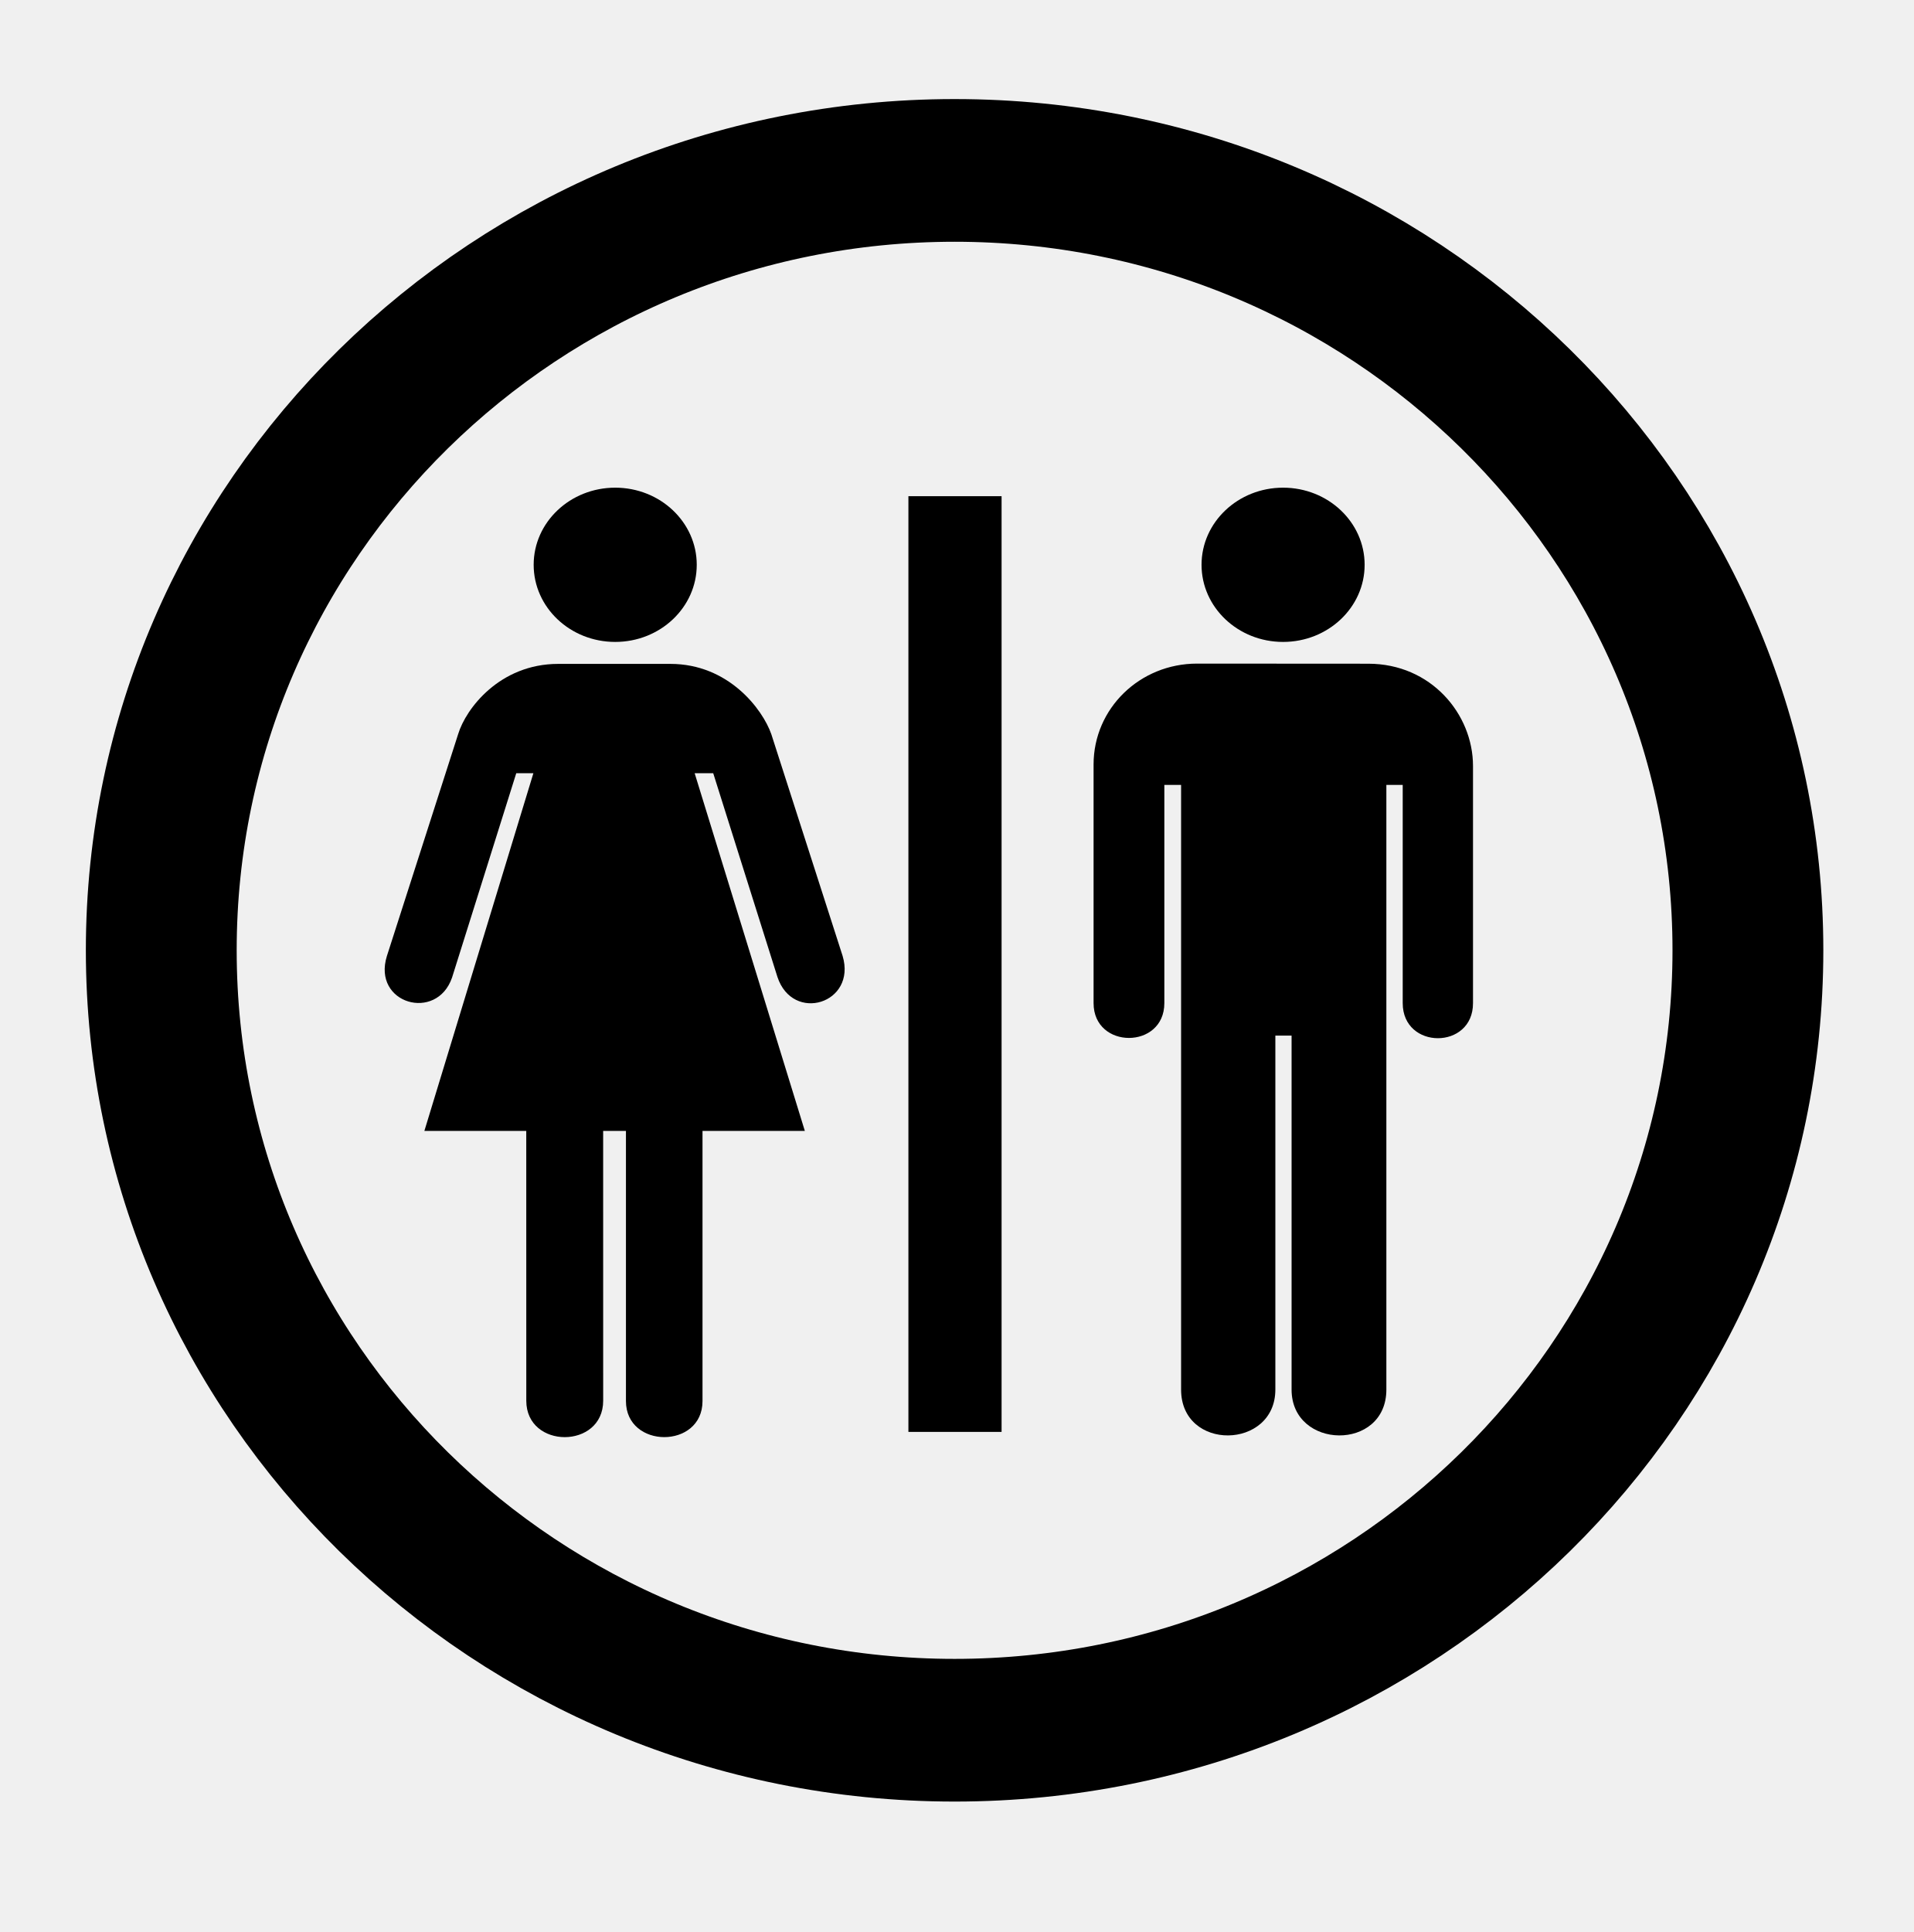
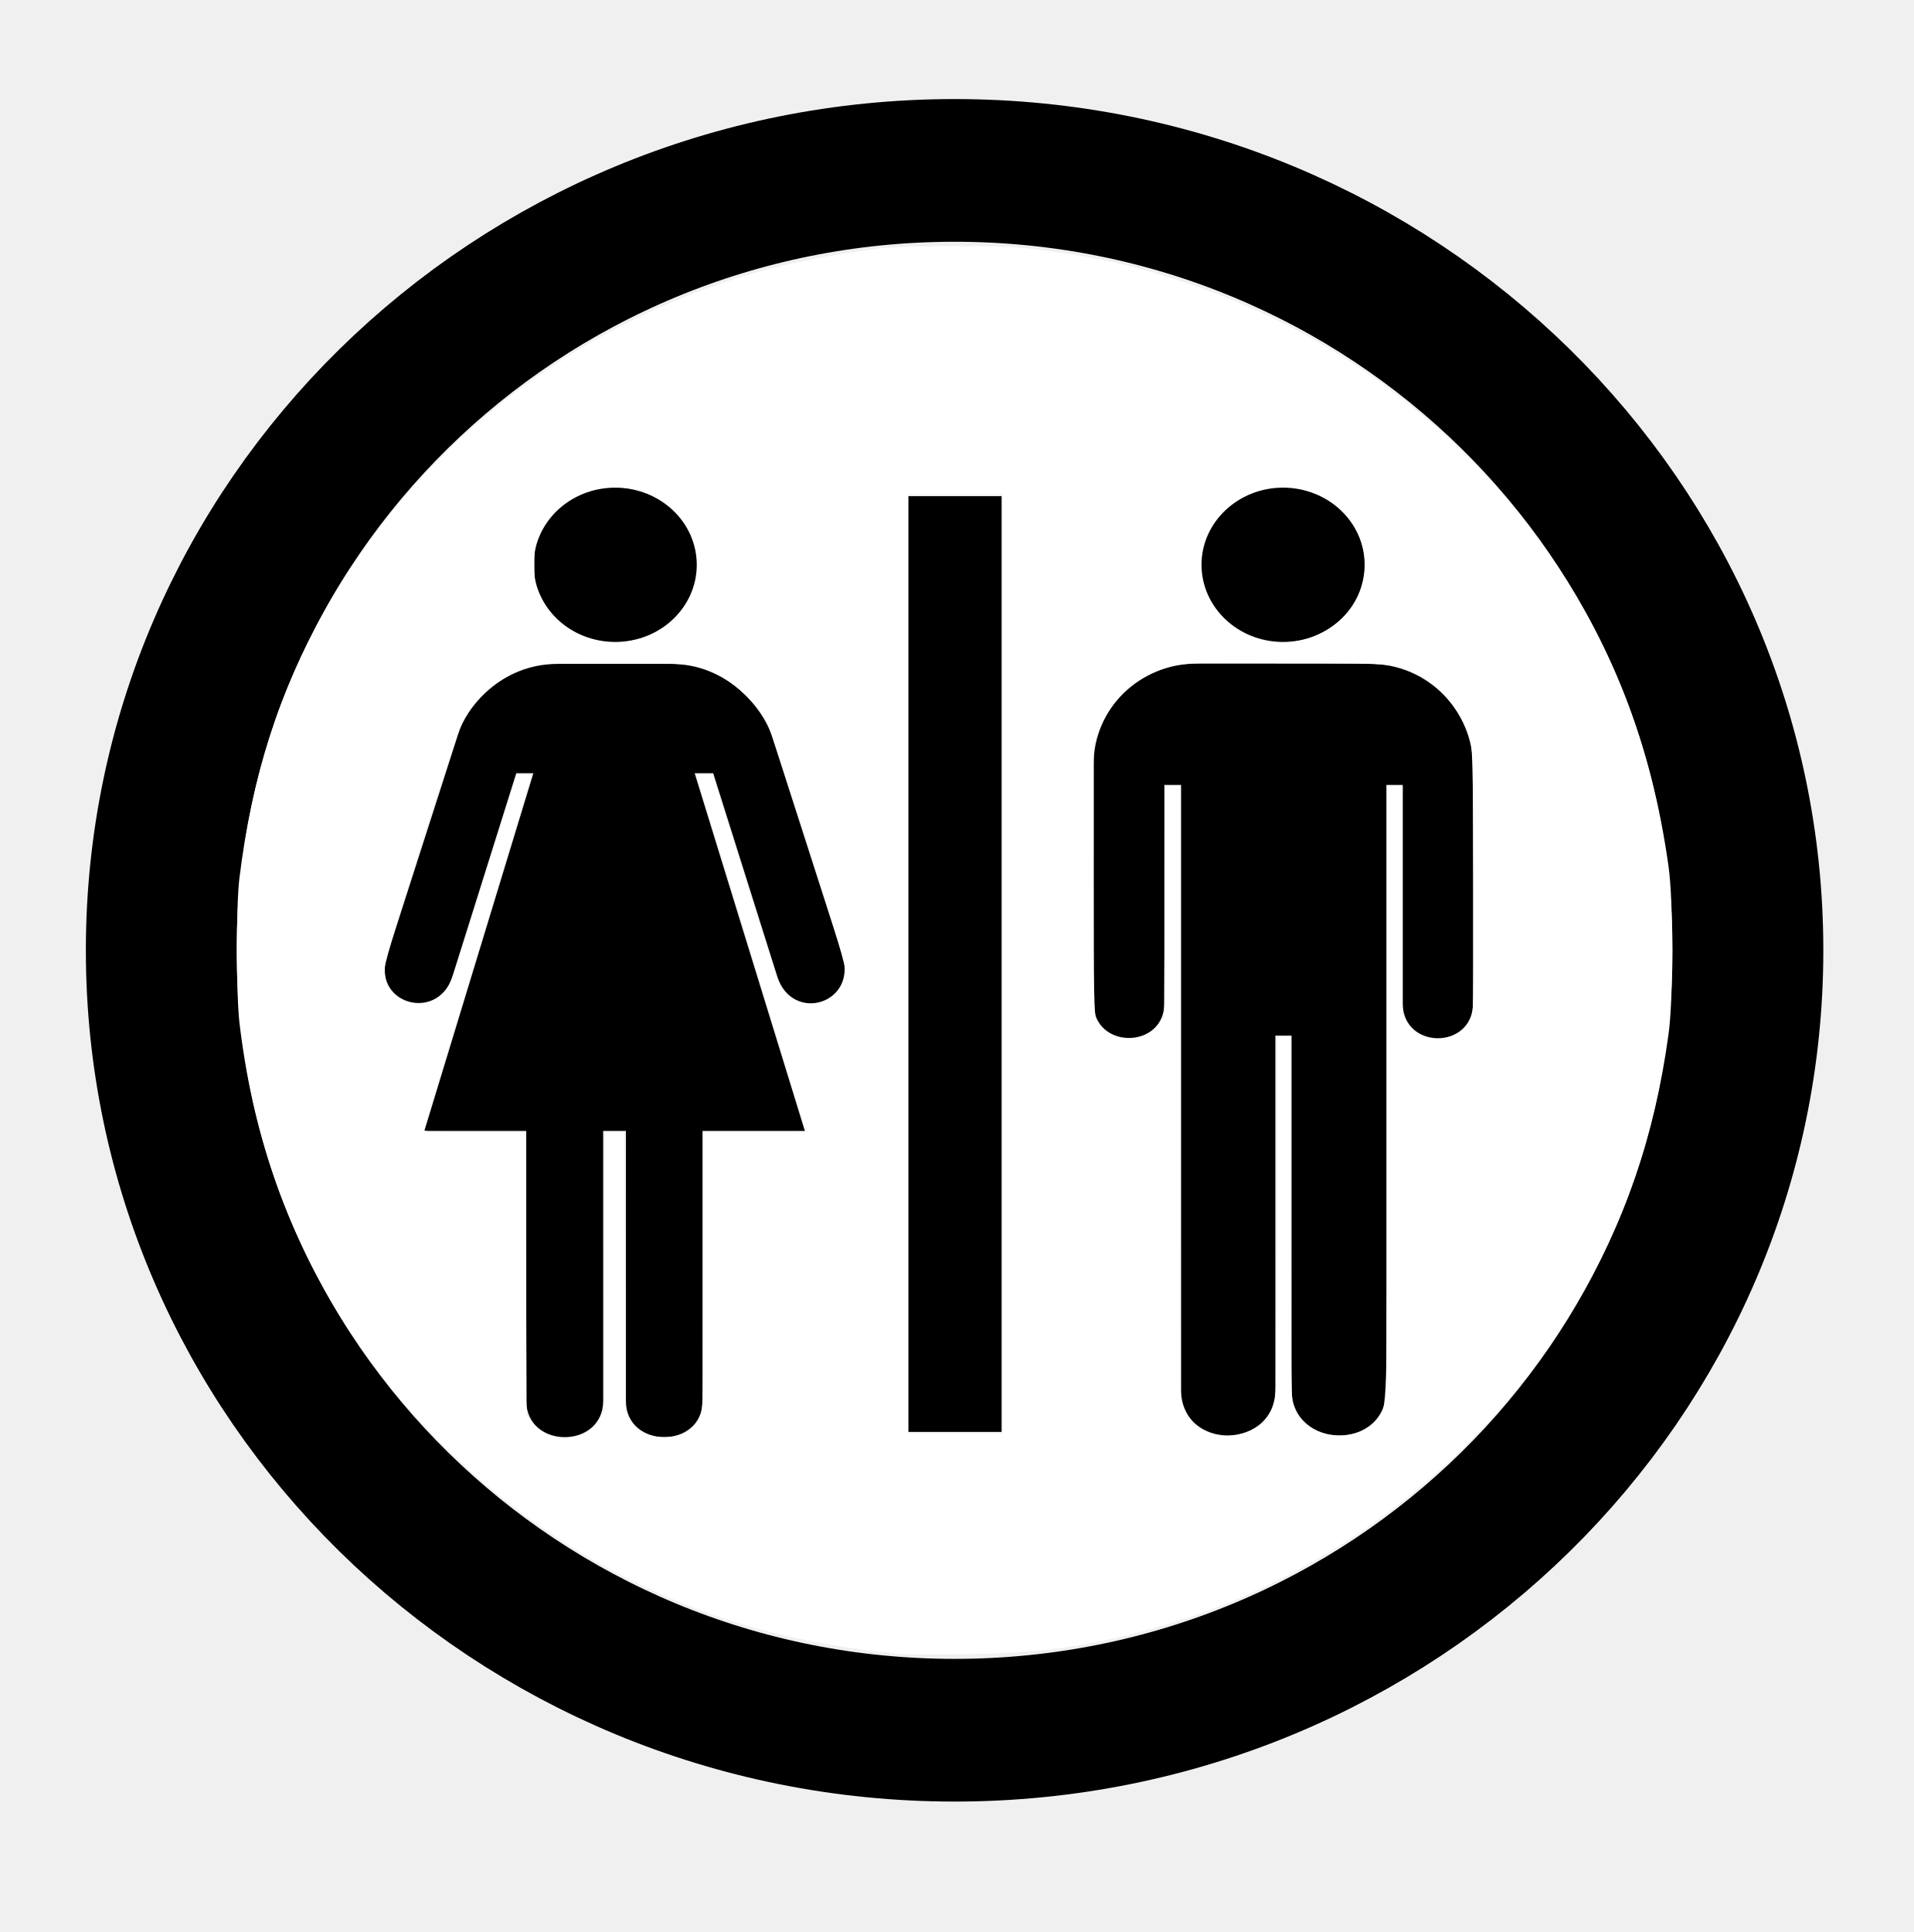
<svg xmlns="http://www.w3.org/2000/svg" width="17.612" height="17.781" id="svg3339" version="1.1">
  <defs id="defs3341" />
  <g id="layer1" transform="translate(-341.241,-523.4247)">
    <g id="g5202" transform="translate(306.9597,-45.95032)">
-       <path style="stroke-width:1.2;stroke-miterlimit:10;stroke-dasharray:none;stroke-dashoffset:0;fill:none;stroke:#000000;stroke-opacity:1" id="path2987" d="m 15.965,9.365 a 6.312,6.559 0 1 1 -12.624,0 6.312,6.559 0 1 1 12.624,0 z" transform="matrix(1.156863,0,0,1.09434,31.90065,567.8727)" />
+       <path style="stroke-width:1.2;stroke-miterlimit:10;stroke-dasharray:none;stroke-dashoffset:0;fill:none;stroke:#000000;stroke-opacity:1" id="path2987" d="m 15.965,9.365 c 0,3.623 -2.826,6.559 -6.312,6.559 -3.486,0 -6.312,-2.937 -6.312,-6.559 0,-3.623 2.826,-6.559 6.312,-6.559 3.486,0 6.312,2.937 6.312,6.559 z" transform="matrix(1.156863,0,0,1.09434,31.90065,567.8727)" />
      <g transform="matrix(0.02315458,0,0,0.02189825,37.82218,573.8633)" id="g1579">
        <g id="g1581">
          <path id="path1583" d="m 245.23,3.578 v 393.26 H 208.19 V 3.578 l 37.04,-0.002 z" />
          <path id="path1585" d="M 226.71,200.21" />
        </g>
        <g id="g1587">
          <g id="g1589">
            <path id="path1591" d="m 91.634,64.828 c 17.906,0 32.416,-14.511 32.416,-32.414 C 124.05,14.514 109.54,0 91.634,0 73.735,0 59.221,14.514 59.221,32.414 c 0,17.903 14.514,32.414 32.413,32.414 z" />
            <path id="path1593" d="M 91.634,32.414" />
          </g>
          <path id="path1595" d="m 86.842,270.35 0.013,113.39 c 0,20.4 -30.565,20.4 -30.565,0 L 56.277,270.35 H 15.773 L 59.112,120.01 H 52.3 L 26.777,205.89 C 20.702,224.62 -5.015,216.92 0.869,196.87 L 29.207,103.56 C 32.245,92.924 45.701,74.061 68.993,74.061 h 44.587 c 23.09,0 36.61,19.022 40.1,29.499 l 28.35,93.22 c 5.67,20.04 -19.85,28.35 -25.92,8.8 L 130.6,120.01 h -7.38 l 43.8,150.34 h -40.68 v 113.53 c 0,20.26 -30.435,20.15 -30.435,0 V 270.35 h -9.063 z" />
        </g>
        <g id="g1597">
          <path id="path1599" d="m 322.95,73.94 c -22.81,0 -41.15,18.867 -41.15,42.4 v 100.3 c 0,19.5 28.13,19.5 28.13,0 v -91.71 h 6.66 v 254.12 c 0,26.07 37.47,25.31 37.47,0 V 230.28 h 6.45 v 148.77 c 0,25.31 37.68,26.07 37.68,0 V 124.93 h 6.5 v 91.71 c 0,19.65 27.99,19.65 27.94,0 v -99.7 c 0,-21.7 -16.61,-42.955 -41.65,-42.955 L 322.95,73.94 z" />
          <g id="g1601">
            <path id="path1603" d="m 357.13,64.828 c 17.91,0 32.42,-14.511 32.42,-32.414 C 389.55,14.514 375.04,0 357.13,0 c -17.9,0 -32.41,14.514 -32.41,32.414 0,17.903 14.51,32.414 32.41,32.414 z" />
            <path id="path1605" d="M 357.13,32.414" />
          </g>
        </g>
      </g>
+       <path style="fill:#ffffff;fill-opacity:1;stroke-width:1.35;stroke-miterlimit:10;stroke-dasharray:none" d="M 8.306,15.225 C 7.825,15.181 7.369,15.1 6.955,14.985 5.383,14.548 3.978,13.49 3.124,12.101 2.62,11.281 2.322,10.409 2.204,9.412 2.174,9.156 2.173,8.333 2.203,8.088 2.319,7.143 2.569,6.361 2.998,5.607 3.819,4.162 5.131,3.097 6.731,2.577 7.133,2.446 7.589,2.349 8.092,2.287 c 0.115,-0.014 0.387,-0.023 0.711,-0.022 0.439,6.567e-4 0.572,0.007 0.816,0.04 0.513,0.069 0.847,0.147 1.319,0.305 1.314,0.441 2.459,1.288 3.268,2.416 0.623,0.868 0.995,1.822 1.153,2.954 0.044,0.319 0.044,1.212 -8.97e-4,1.538 -0.129,0.938 -0.399,1.724 -0.858,2.498 -0.819,1.381 -2.198,2.462 -3.731,2.925 -0.666,0.201 -1.152,0.275 -1.876,0.283 -0.279,0.003 -0.543,0.003 -0.587,-0.001 l 0,0 z M 5.415,13.174 c 0.031,-0.019 0.076,-0.069 0.1,-0.111 l 0.044,-0.076 0.005,-1.285 0.005,-1.285 0.088,0 0.088,0 0.005,1.285 0.005,1.285 0.044,0.079 c 0.061,0.109 0.164,0.161 0.315,0.161 0.172,0 0.276,-0.062 0.334,-0.2 0.024,-0.057 0.027,-0.233 0.027,-1.337 l 0,-1.272 0.471,0 c 0.259,0 0.471,-0.003 0.471,-0.007 0,-0.009 -0.949,-3.094 -0.986,-3.206 l -0.025,-0.076 0.076,0 0.076,0 0.298,0.947 C 7.02,8.595 7.165,9.042 7.178,9.068 7.236,9.18 7.385,9.256 7.512,9.236 7.676,9.21 7.78,9.083 7.778,8.914 7.776,8.809 7.127,6.77 7.047,6.622 6.981,6.498 6.773,6.295 6.643,6.227 6.407,6.104 6.413,6.105 5.656,6.105 c -0.66,0 -0.689,0.001 -0.811,0.04 -0.23,0.073 -0.468,0.269 -0.579,0.477 -0.077,0.145 -0.714,2.15 -0.723,2.277 -0.013,0.179 0.061,0.284 0.233,0.33 0.109,0.029 0.22,-0.004 0.303,-0.089 0.071,-0.073 0.062,-0.046 0.448,-1.278 l 0.23,-0.733 0.067,0 c 0.037,0 0.067,0.003 0.067,0.007 0,0.005 -0.794,2.616 -0.989,3.252 -0.009,0.029 0.021,0.031 0.463,0.031 l 0.472,0 0.005,1.304 0.005,1.304 0.05,0.065 c 0.027,0.036 0.075,0.079 0.107,0.095 0.119,0.063 0.299,0.058 0.411,-0.011 l 0,0 z m 6.109,-0.016 c 0.124,-0.06 0.19,-0.151 0.213,-0.296 0.011,-0.064 0.018,-0.746 0.018,-1.711 l 1.03e-4,-1.605 0.062,0 0.062,0 0,1.656 c 0,1.205 0.006,1.675 0.021,1.725 0.051,0.171 0.22,0.285 0.423,0.286 0.146,9.14e-4 0.288,-0.058 0.353,-0.147 0.096,-0.13 0.092,0.025 0.092,-3.016 l 0,-2.816 0.071,0 0.071,0 0,1.051 0,1.051 0.039,0.07 c 0.134,0.239 0.524,0.193 0.601,-0.07 0.013,-0.046 0.017,-0.433 0.013,-1.266 -0.006,-1.063 -0.01,-1.21 -0.036,-1.285 C 13.443,6.539 13.274,6.329 13.076,6.224 12.849,6.104 12.887,6.108 11.881,6.101 10.848,6.093 10.797,6.097 10.582,6.205 10.354,6.319 10.191,6.502 10.108,6.736 l -0.041,0.116 -3.76e-4,1.241 c -3.12e-4,1.034 0.004,1.249 0.025,1.289 0.113,0.216 0.425,0.241 0.574,0.045 l 0.05,-0.065 0.005,-1.064 0.005,-1.064 0.071,0 0.071,0 1.78e-4,2.832 1.78e-4,2.832 0.042,0.089 c 0.101,0.217 0.368,0.291 0.616,0.172 l -8e-6,0 z m -2.294,-4.288 0,-4.321 -0.436,0 -0.436,0 0,4.321 0,4.321 0.436,0 0.436,0 0,-4.321 z M 5.841,5.892 C 6.219,5.812 6.471,5.455 6.408,5.089 6.381,4.931 6.308,4.794 6.195,4.691 5.812,4.341 5.192,4.45 4.974,4.905 c -0.051,0.106 -0.055,0.131 -0.055,0.293 0,0.163 0.005,0.188 0.055,0.293 0.098,0.204 0.286,0.351 0.509,0.4 0.146,0.032 0.21,0.032 0.358,4.907e-4 l 0,-7e-7 z M 11.94,5.901 c 0.237,-0.039 0.465,-0.203 0.555,-0.4 0.204,-0.445 -0.067,-0.926 -0.57,-1.009 -0.402,-0.067 -0.81,0.218 -0.863,0.602 -0.059,0.429 0.271,0.801 0.728,0.822 0.024,0.001 0.092,-0.006 0.149,-0.015 z" id="path2998" transform="translate(34.28125,569.375)" />
    </g>
  </g>
</svg>
